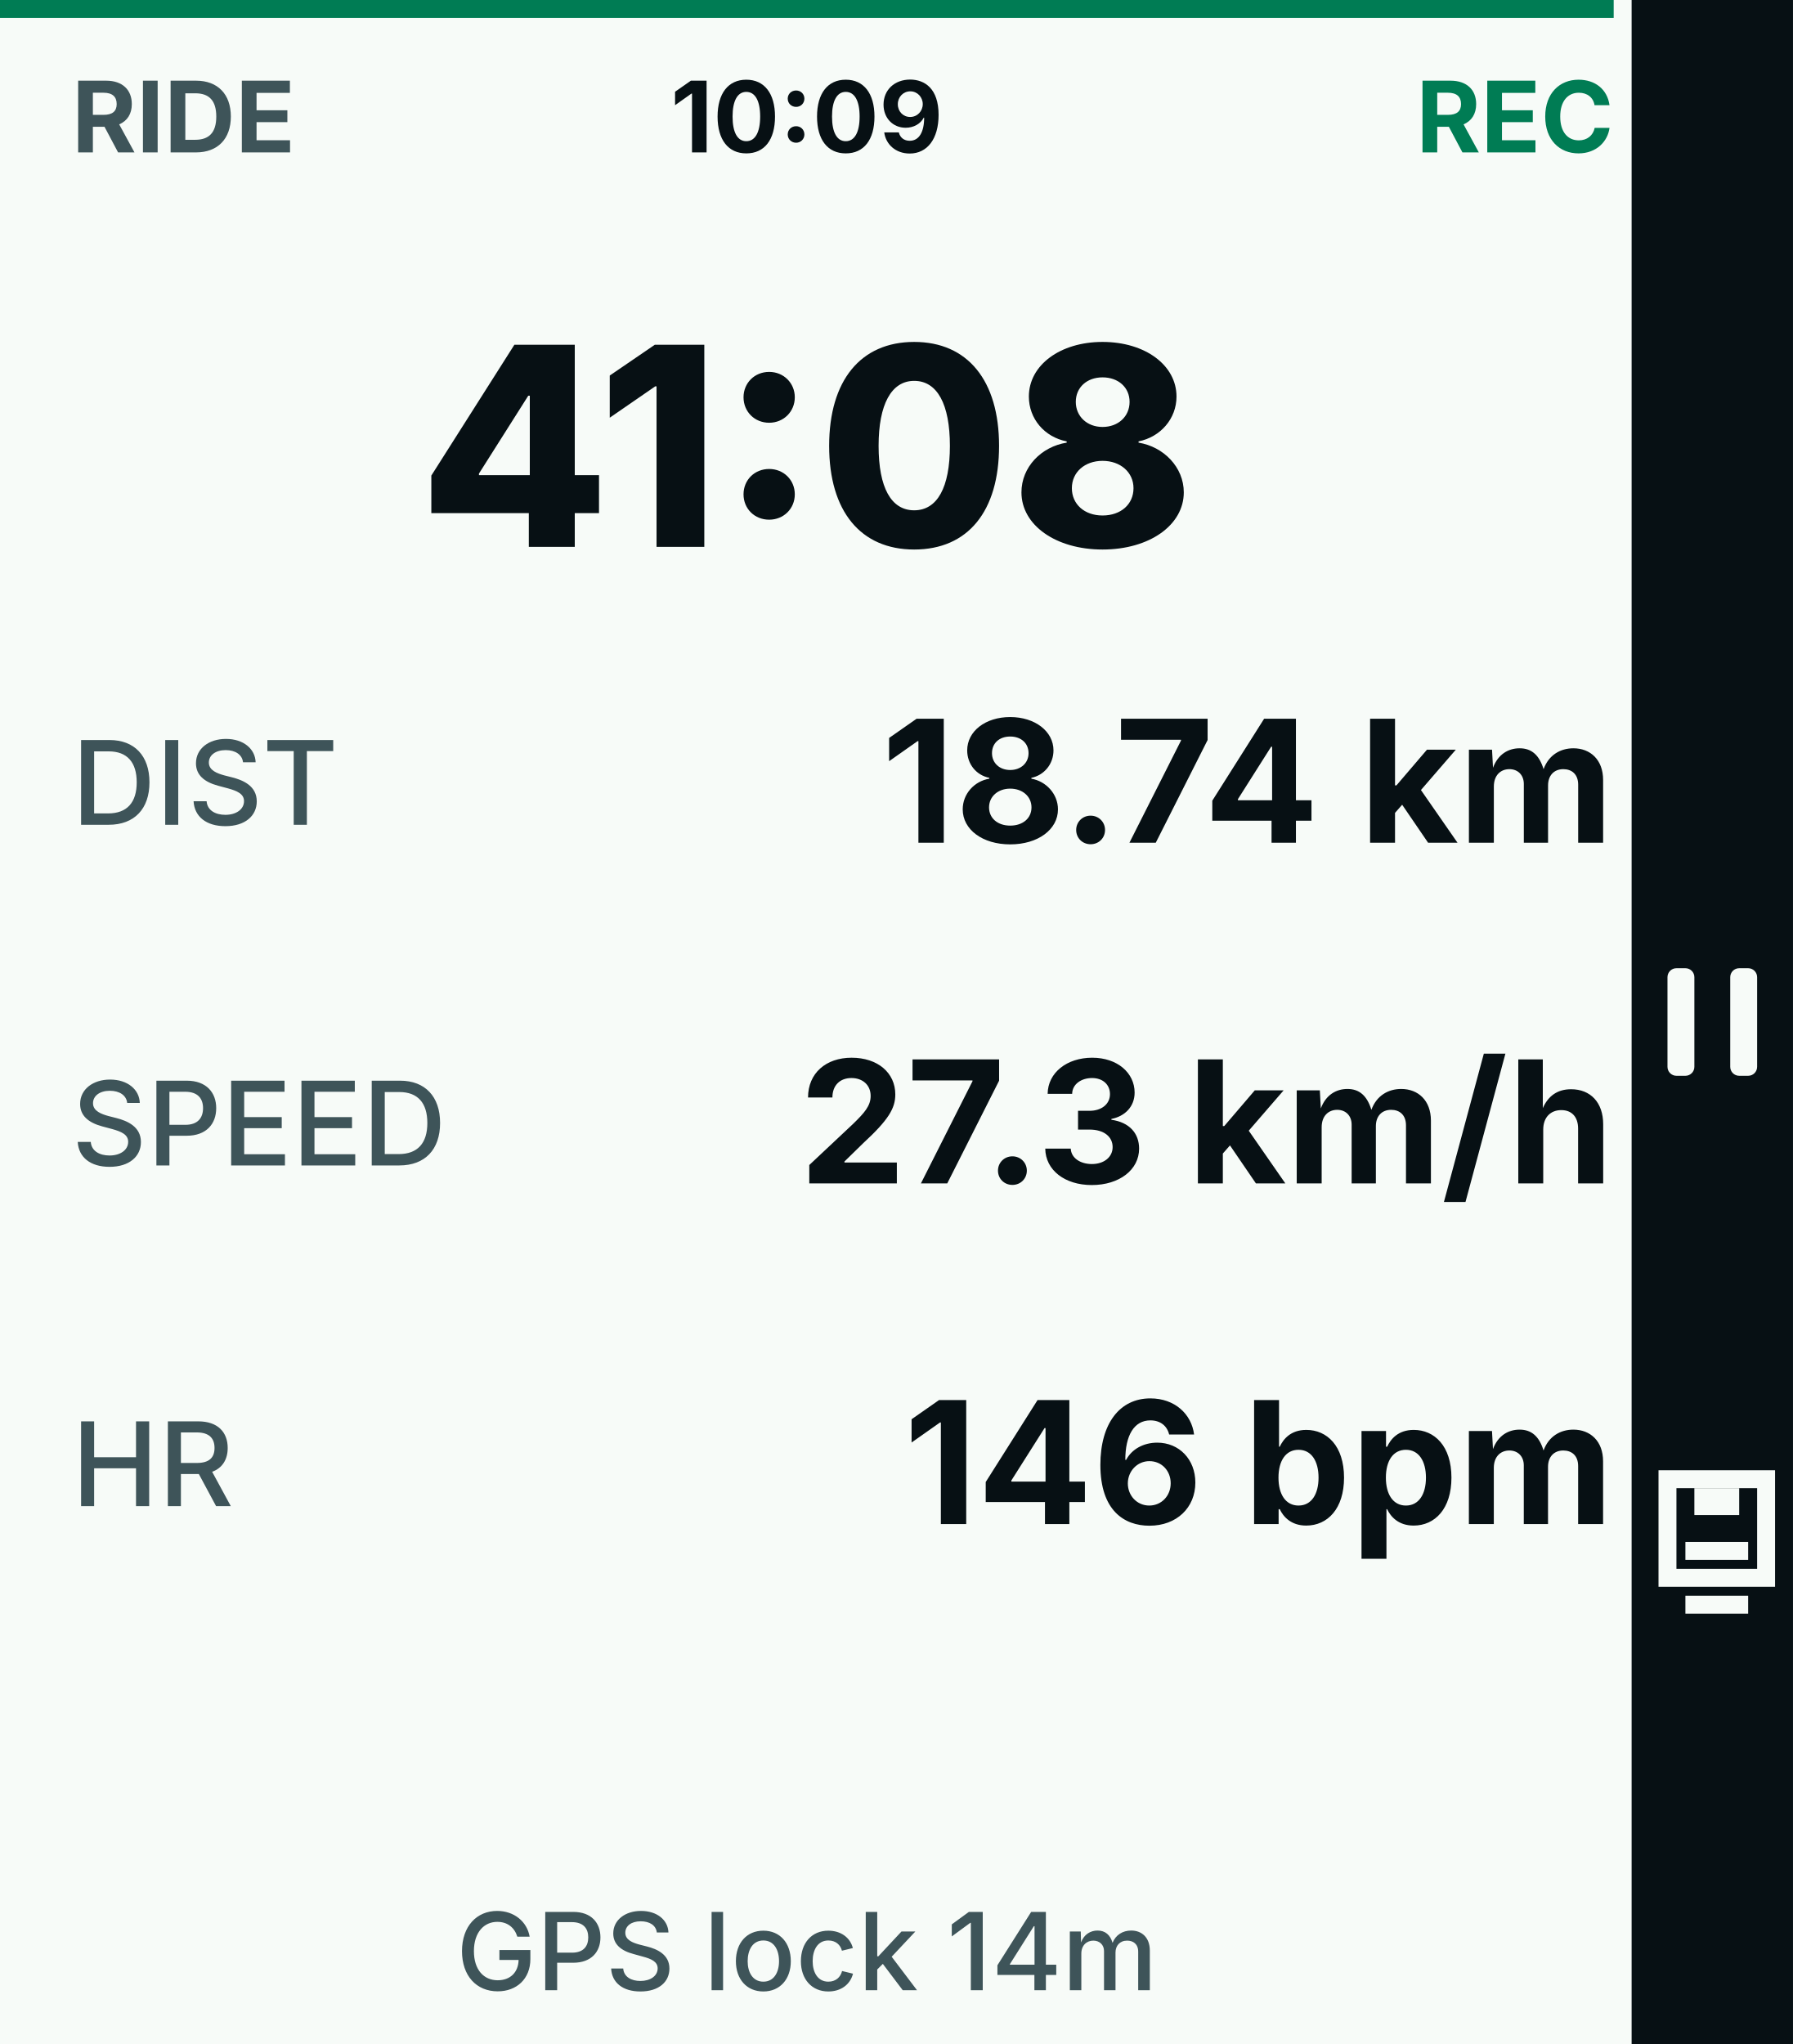
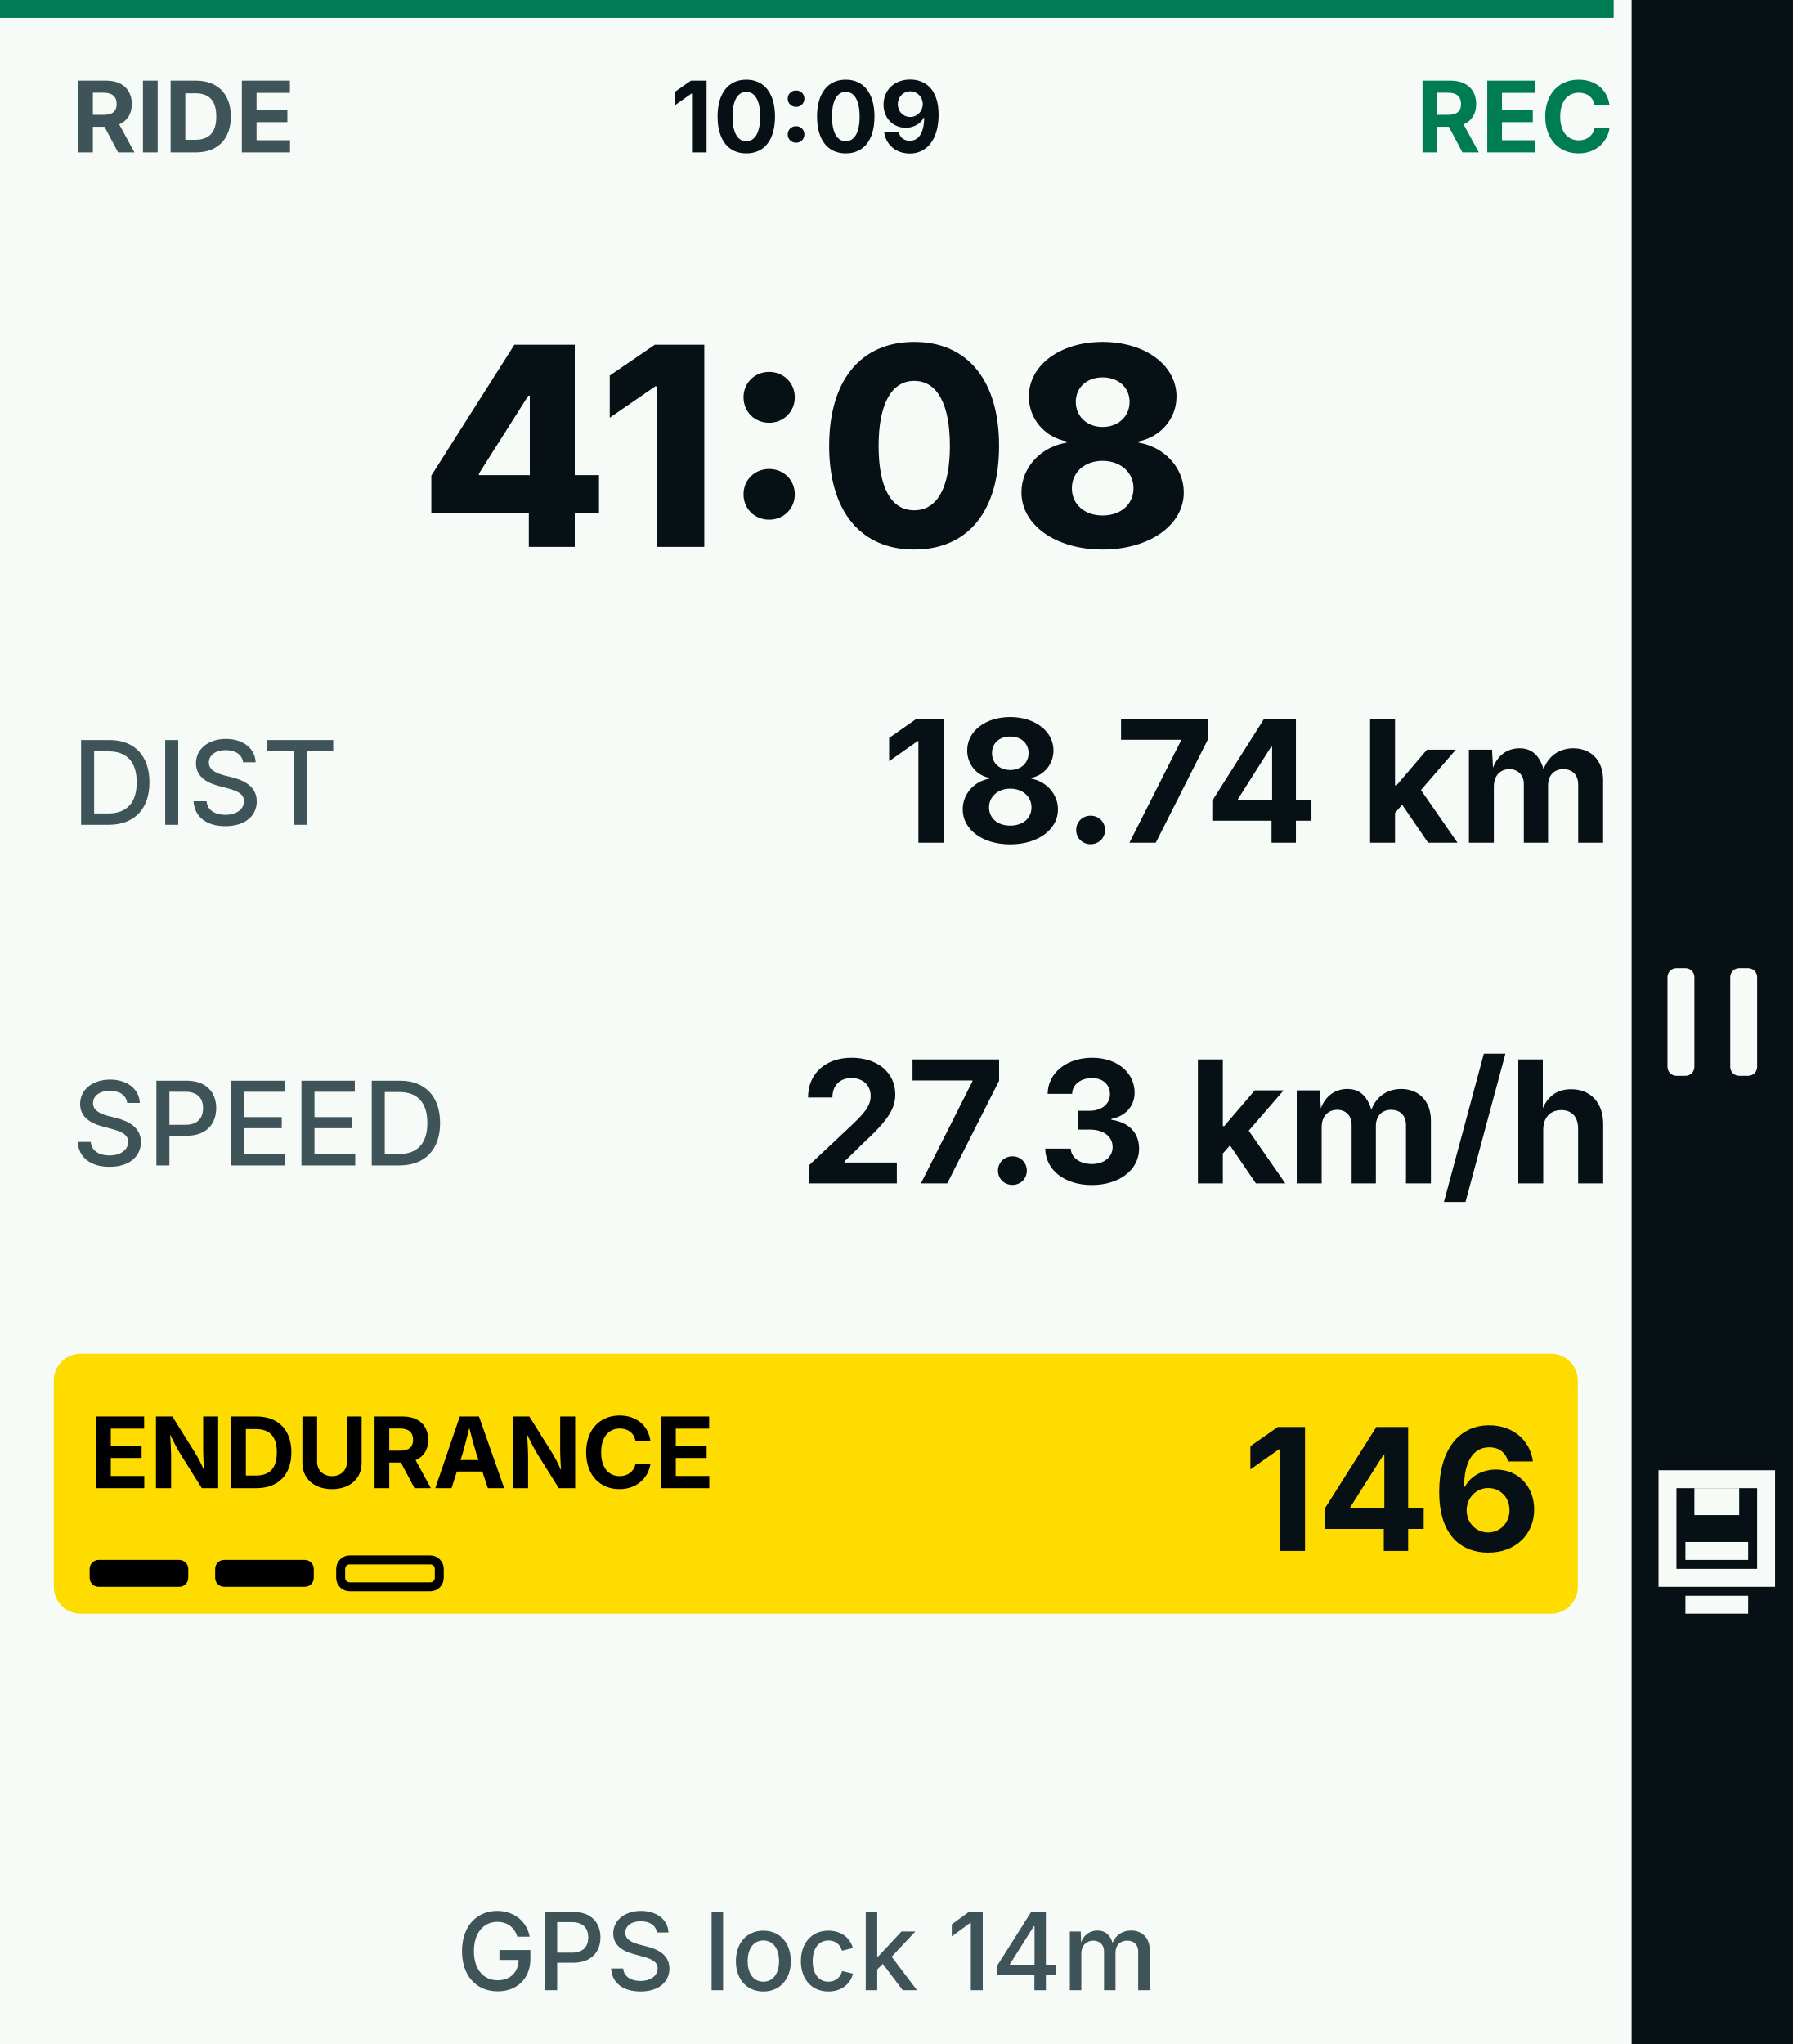
<svg xmlns="http://www.w3.org/2000/svg" width="400" height="456" viewBox="0 0 200 228">
  <style>
  .status { font: 700 11px -apple-system, BlinkMacSystemFont, "Segoe UI", sans-serif; letter-spacing: 0; }
  .timer { font: 800 31px -apple-system, BlinkMacSystemFont, "Segoe UI", sans-serif; letter-spacing: 0; }
  .label { font: 500 13px -apple-system, BlinkMacSystemFont, "Segoe UI", sans-serif; fill: #3e5459; letter-spacing: 0; }
  .value { font: 750 19px -apple-system, BlinkMacSystemFont, "Segoe UI", sans-serif; fill: #071014; letter-spacing: 0; }
  .menu { font: 750 16px -apple-system, BlinkMacSystemFont, "Segoe UI", sans-serif; letter-spacing: 0; }
  .footer { font: 500 12px -apple-system, BlinkMacSystemFont, "Segoe UI", sans-serif; fill: #3e5459; letter-spacing: 0; }
  .title { font: 750 20px -apple-system, BlinkMacSystemFont, "Segoe UI", sans-serif; letter-spacing: 0; }
</style>
  <rect width="200" height="228" fill="#f7fbf8" />
  <rect width="180" height="2" fill="#007c54" />
  <text x="8" y="17" class="status" fill="#3e5459">RIDE</text>
  <text x="90" y="17" class="status" fill="#071014" text-anchor="middle">10:09</text>
  <text x="180" y="17" class="status" fill="#007c54" text-anchor="end">REC</text>
  <text x="90" y="61" class="timer" fill="#071014" text-anchor="middle">41:08</text>
  <text x="8" y="92" class="label">DIST</text>
  <text x="180" y="94" class="value" text-anchor="end">18.74 km</text>
  <text x="8" y="130" class="label">SPEED</text>
  <text x="180" y="132" class="value" text-anchor="end">27.3 km/h</text>
-   <text x="8" y="168" class="label">HR</text>
-   <text x="180" y="170" class="value" text-anchor="end">146 bpm</text>
+   <rect x="6" y="151" width="170" height="29" rx="3" fill="#ffdc00" />
+   <text x="10" y="166" class="status" fill="#000000">ENDURANCE</text>
+   <text x="172" y="173" class="value" fill="#000000" text-anchor="end">146</text>
+   <rect x="10" y="174" width="11" height="3" rx="1" fill="#000000" />
+   <rect x="24" y="174" width="11" height="3" rx="1" fill="#000000" />
+   <rect x="38" y="174" width="11" height="3" rx="1" fill="none" stroke="#000000" stroke-width="1" />
  <text x="90" y="222" class="footer" text-anchor="middle">GPS lock 14m</text>
  <rect x="182" y="0" width="18" height="228" fill="#071014" />
  <g fill="#f7fbf8">
    <rect x="186" y="108" width="3" height="12" rx="1" />
    <rect x="193" y="108" width="3" height="12" rx="1" />
  </g>
  <g fill="none" stroke="#f7fbf8" stroke-width="2">
    <rect x="186" y="165" width="11" height="11" />
    <path d="M188 173 L195 173 M188 179 L195 179" />
  </g>
  <rect x="189" y="166" width="5" height="3" fill="#f7fbf8" />
</svg>
